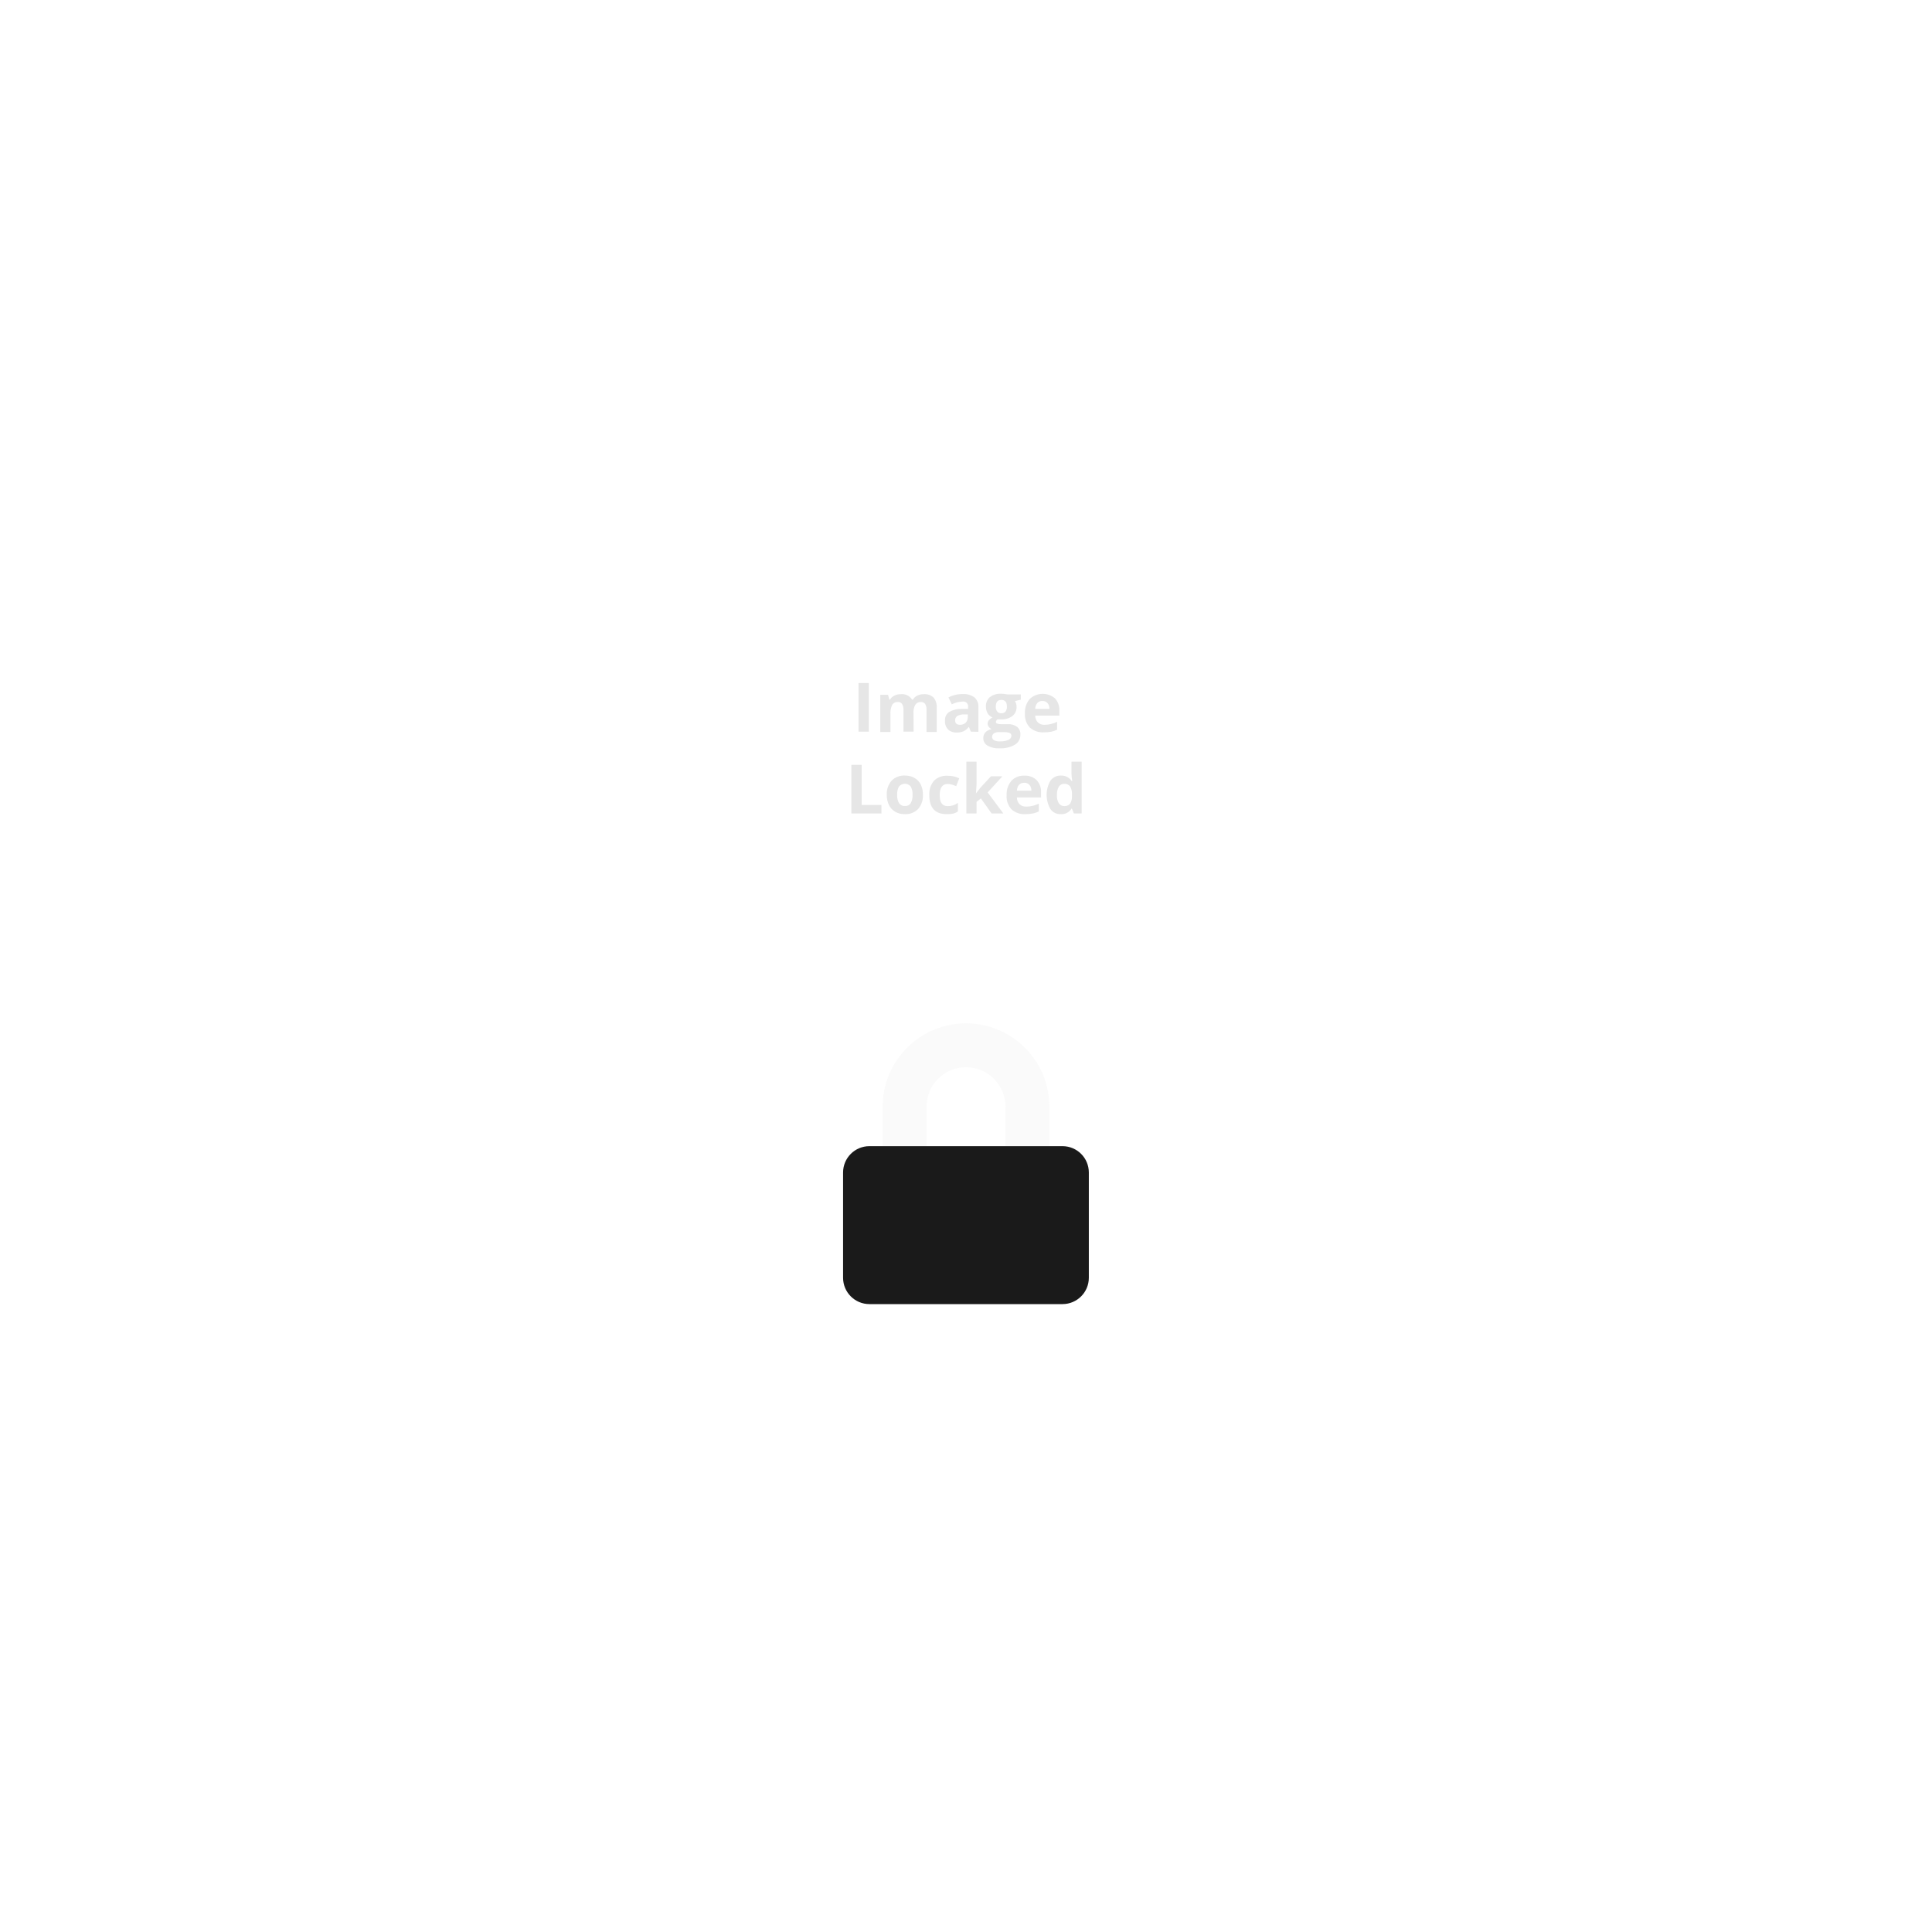
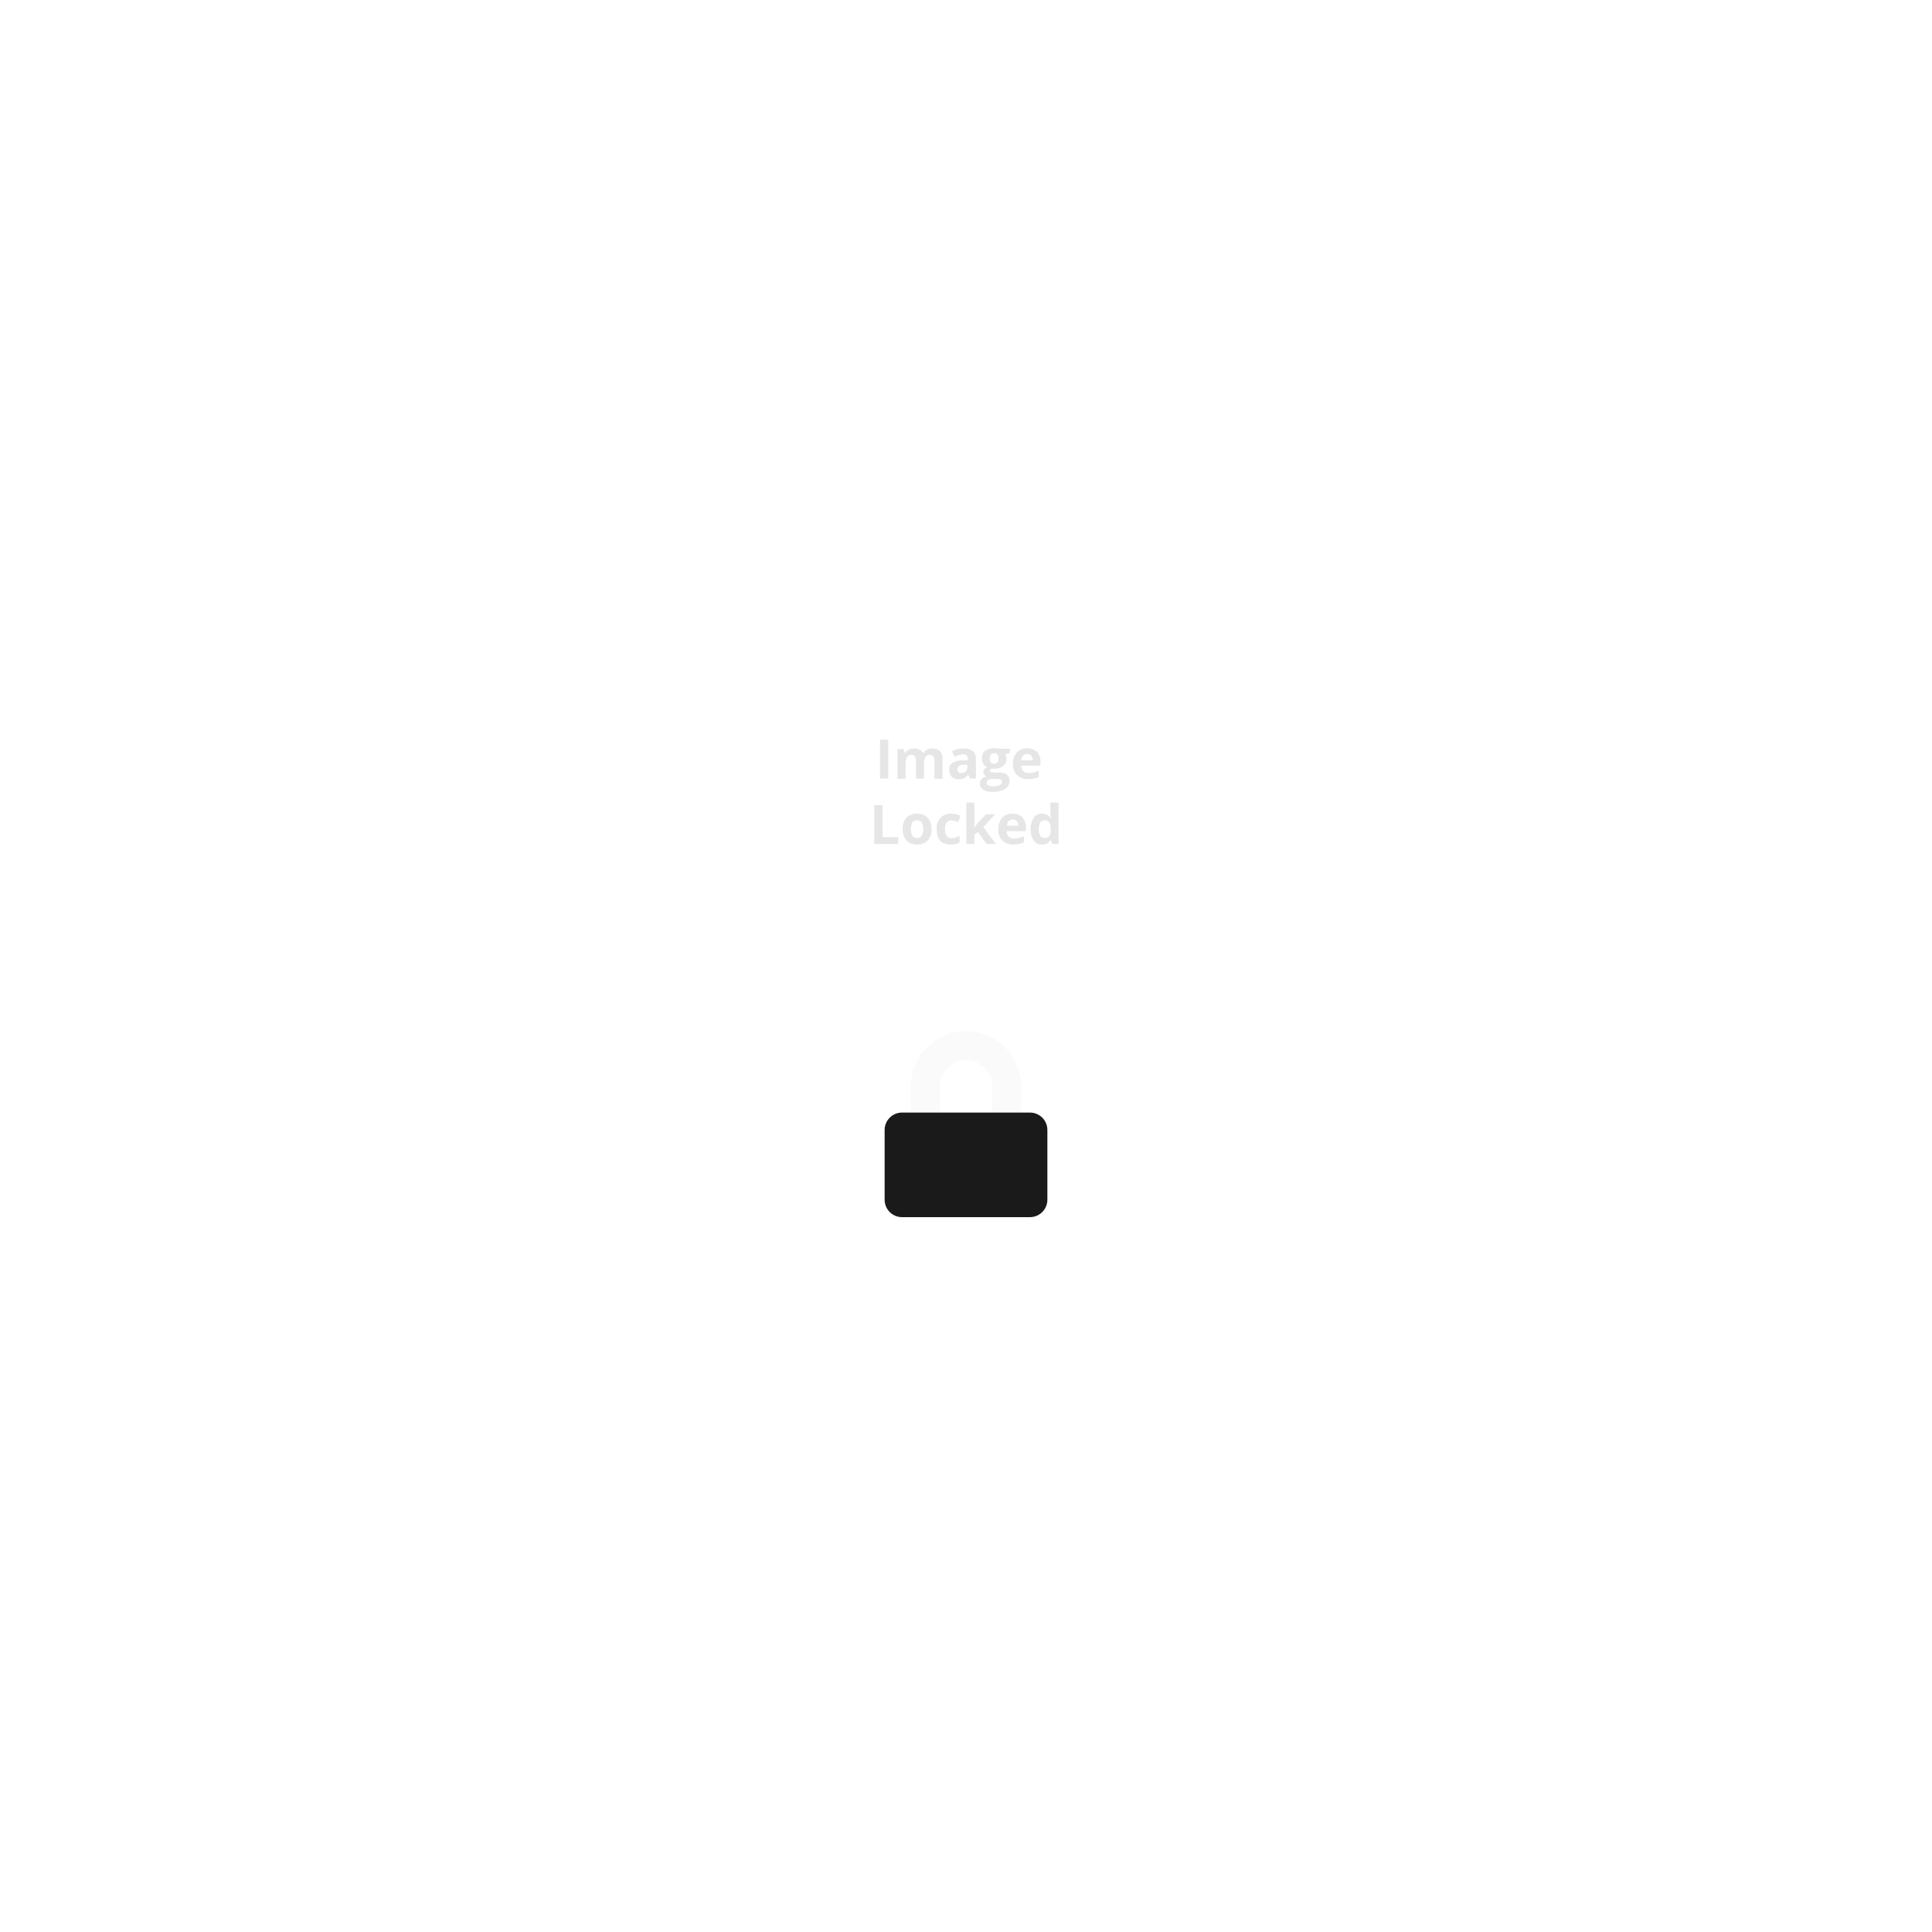
- <svg xmlns="http://www.w3.org/2000/svg" id="Layer_1" data-name="Layer 1" viewBox="0 0 400 400">
+ <svg xmlns="http://www.w3.org/2000/svg" id="Layer_1" data-name="Layer 1" viewBox="0 0 500 500">
  <defs>
    <style>.cls-1,.cls-2{fill:#e6e6e6;}.cls-2{opacity:0.2;isolation:isolate;}.cls-3{fill:#1a1a1a;}</style>
  </defs>
-   <path class="cls-1" d="M177.75,151.48V141.41h2.13v10.07Z" />
-   <path class="cls-1" d="M189.15,151.48h-2.1V147a2.25,2.25,0,0,0-.28-1.25,1,1,0,0,0-.88-.41,1.27,1.27,0,0,0-1.17.59,3.91,3.91,0,0,0-.36,2v3.62h-2.11v-7.7h1.61l.28,1h.12a2.19,2.19,0,0,1,.9-.83,2.88,2.88,0,0,1,1.34-.3,2.43,2.43,0,0,1,2.34,1.13H189a2.16,2.16,0,0,1,.91-.83,3,3,0,0,1,1.36-.3,2.69,2.69,0,0,1,2,.68,3,3,0,0,1,.67,2.15v5h-2.11V147a2.25,2.25,0,0,0-.28-1.25,1,1,0,0,0-.88-.41,1.3,1.3,0,0,0-1.15.55,3.06,3.06,0,0,0-.39,1.75Z" />
-   <path class="cls-1" d="M201,151.48l-.41-1h0a3.2,3.2,0,0,1-1.09.92,3.46,3.46,0,0,1-1.47.26,2.39,2.39,0,0,1-1.75-.63,2.46,2.46,0,0,1-.63-1.81,2,2,0,0,1,.85-1.81,5,5,0,0,1,2.59-.64l1.34,0v-.34a1,1,0,0,0-1.2-1.17,5.31,5.31,0,0,0-2.17.56l-.7-1.42a6.21,6.21,0,0,1,3-.7,3.67,3.67,0,0,1,2.38.68,2.49,2.49,0,0,1,.83,2v5.13Zm-.62-3.57-.81,0a2.64,2.64,0,0,0-1.37.33,1.05,1.05,0,0,0-.45.93c0,.59.34.89,1,.89a1.61,1.61,0,0,0,1.17-.42,1.51,1.51,0,0,0,.44-1.12Z" />
-   <path class="cls-1" d="M211.35,143.78v1.07l-1.21.31a2.1,2.1,0,0,1,.33,1.16,2.35,2.35,0,0,1-.86,1.93,3.77,3.77,0,0,1-2.4.69l-.38,0-.31,0a.69.69,0,0,0-.33.55c0,.3.39.45,1.16.45h1.31a2.92,2.92,0,0,1,1.93.55,1.92,1.92,0,0,1,.67,1.6,2.36,2.36,0,0,1-1.13,2.09,5.82,5.82,0,0,1-3.23.75,4.44,4.44,0,0,1-2.47-.57,1.76,1.76,0,0,1-.85-1.57,1.72,1.72,0,0,1,.43-1.17,2.47,2.47,0,0,1,1.28-.66,1.55,1.55,0,0,1-.57-.46,1.05,1.05,0,0,1-.24-.66,1.07,1.07,0,0,1,.26-.73,2.76,2.76,0,0,1,.74-.58,2.08,2.08,0,0,1-1-.84,2.63,2.63,0,0,1-.35-1.37,2.4,2.4,0,0,1,.82-2,3.55,3.55,0,0,1,2.34-.69,5.87,5.87,0,0,1,.77.06l.57.09Zm-5.95,8.79a.78.78,0,0,0,.42.69,2.32,2.32,0,0,0,1.17.24,4.1,4.1,0,0,0,1.77-.31.94.94,0,0,0,.64-.84.6.6,0,0,0-.38-.6,3.07,3.07,0,0,0-1.17-.17h-1.09a1.66,1.66,0,0,0-1,.27A.86.86,0,0,0,205.4,152.57Zm.77-6.27a1.55,1.55,0,0,0,.28,1,1,1,0,0,0,.87.37,1,1,0,0,0,.87-.37,1.55,1.55,0,0,0,.28-1c0-.93-.38-1.39-1.15-1.39S206.17,145.37,206.17,146.3Z" />
-   <path class="cls-1" d="M216.1,151.62a4,4,0,0,1-2.9-1,3.9,3.9,0,0,1-1-2.91,4.28,4.28,0,0,1,1-3,3.93,3.93,0,0,1,5.22-.13,3.58,3.58,0,0,1,.91,2.58v1h-5a2,2,0,0,0,.53,1.39,1.84,1.84,0,0,0,1.39.51,5.62,5.62,0,0,0,1.32-.15,6.29,6.29,0,0,0,1.29-.46v1.63a5,5,0,0,1-1.18.41A7.33,7.33,0,0,1,216.1,151.62Zm-.29-6.49a1.33,1.33,0,0,0-1.05.42,2,2,0,0,0-.43,1.21h2.95a1.8,1.8,0,0,0-.41-1.21A1.39,1.39,0,0,0,215.81,145.13Z" />
-   <path class="cls-1" d="M176.27,168.42V158.35h2.13v8.31h4.09v1.76Z" />
-   <path class="cls-1" d="M191.08,164.56a4.15,4.15,0,0,1-1,2.94,3.6,3.6,0,0,1-2.77,1.06,3.86,3.86,0,0,1-1.95-.48,3.29,3.29,0,0,1-1.31-1.4,4.73,4.73,0,0,1-.45-2.12,4.16,4.16,0,0,1,1-2.94,3.64,3.64,0,0,1,2.78-1.05,3.79,3.79,0,0,1,1.95.49,3.24,3.24,0,0,1,1.31,1.38A4.7,4.7,0,0,1,191.08,164.56Zm-5.33,0a3.24,3.24,0,0,0,.38,1.73,1.34,1.34,0,0,0,1.22.58,1.31,1.31,0,0,0,1.21-.58,3.25,3.25,0,0,0,.37-1.73,3.16,3.16,0,0,0-.37-1.72,1.59,1.59,0,0,0-2.44,0A3.26,3.26,0,0,0,185.75,164.56Z" />
-   <path class="cls-1" d="M196,168.56c-2.4,0-3.6-1.31-3.6-3.95a4.22,4.22,0,0,1,1-3,3.67,3.67,0,0,1,2.8-1,5.36,5.36,0,0,1,2.4.53l-.62,1.62c-.33-.13-.64-.24-.92-.32a2.85,2.85,0,0,0-.86-.13c-1.09,0-1.64.78-1.64,2.33s.55,2.26,1.64,2.26a3.72,3.72,0,0,0,1.13-.16,4.11,4.11,0,0,0,1-.51V168a3.21,3.21,0,0,1-1,.45A6,6,0,0,1,196,168.56Z" />
-   <path class="cls-1" d="M202.09,164.23l.92-1.17,2.16-2.34h2.37l-3.06,3.34,3.25,4.36H205.3l-2.22-3.12-.9.73v2.39h-2.1V157.7h2.1v4.78l-.11,1.75Z" />
-   <path class="cls-1" d="M212.32,168.56a4,4,0,0,1-2.91-1,3.9,3.9,0,0,1-1-2.91,4.28,4.28,0,0,1,1-3,3.46,3.46,0,0,1,2.68-1.06,3.39,3.39,0,0,1,2.54.93,3.52,3.52,0,0,1,.91,2.58v1h-5a2,2,0,0,0,.53,1.39,1.86,1.86,0,0,0,1.39.51,5.56,5.56,0,0,0,1.32-.15,6.36,6.36,0,0,0,1.3-.46V168a5.15,5.15,0,0,1-1.18.41A7.46,7.46,0,0,1,212.32,168.56Zm-.3-6.49a1.36,1.36,0,0,0-1.05.42,2,2,0,0,0-.43,1.21h3a1.8,1.8,0,0,0-.41-1.21A1.37,1.37,0,0,0,212,162.07Z" />
-   <path class="cls-1" d="M219.61,168.56a2.49,2.49,0,0,1-2.13-1.05,5.9,5.9,0,0,1,0-5.88,2.58,2.58,0,0,1,2.17-1.06,2.52,2.52,0,0,1,2.22,1.13H222a9,9,0,0,1-.16-1.53V157.7h2.11v10.72h-1.61l-.41-1h-.09A2.39,2.39,0,0,1,219.61,168.56Zm.74-1.67a1.44,1.44,0,0,0,1.18-.47,2.69,2.69,0,0,0,.41-1.59v-.23a3.2,3.2,0,0,0-.38-1.78,1.43,1.43,0,0,0-1.25-.54,1.23,1.23,0,0,0-1.09.6,3.17,3.17,0,0,0-.39,1.73,3,3,0,0,0,.39,1.71A1.3,1.3,0,0,0,220.35,166.89Z" />
-   <path class="cls-2" d="M191.83,237.3h-9.09v-8.17a17.26,17.26,0,0,1,34.52,0v8.17h-9.09v-8.17a8.17,8.17,0,1,0-16.34,0Z" />
-   <path class="cls-3" d="M225.43,242.75v21.8A5.45,5.45,0,0,1,220,270H180a5.45,5.45,0,0,1-5.45-5.45h0v-21.8A5.45,5.45,0,0,1,180,237.3h40A5.45,5.45,0,0,1,225.43,242.75Z" />
+   <path class="cls-1" d="M227.75,201.48V191.41h2.13v10.07Z" />
+   <path class="cls-1" d="M239.15,201.48h-2.1V197a2.25,2.25,0,0,0-.28-1.25,1,1,0,0,0-.88-.41,1.27,1.27,0,0,0-1.17.59,3.91,3.91,0,0,0-.36,2v3.62h-2.11v-7.7h1.61l.28,1h.12a2.19,2.19,0,0,1,.9-.83,2.88,2.88,0,0,1,1.34-.3,2.43,2.43,0,0,1,2.34,1.13H239a2.16,2.16,0,0,1,.91-.83,3,3,0,0,1,1.36-.3,2.69,2.69,0,0,1,2,.68,3,3,0,0,1,.67,2.15v5h-2.11V197a2.25,2.25,0,0,0-.28-1.25,1,1,0,0,0-.88-.41,1.3,1.3,0,0,0-1.15.55,3.06,3.06,0,0,0-.39,1.75Z" />
+   <path class="cls-1" d="M251,201.48l-.41-1h0a3.2,3.2,0,0,1-1.09.92,3.46,3.46,0,0,1-1.47.26,2.39,2.39,0,0,1-1.75-.63,2.46,2.46,0,0,1-.63-1.81,2,2,0,0,1,.85-1.81,5,5,0,0,1,2.59-.64l1.34,0v-.34a1,1,0,0,0-1.2-1.17,5.31,5.31,0,0,0-2.17.56l-.7-1.42a6.21,6.21,0,0,1,3-.7,3.67,3.67,0,0,1,2.38.68,2.49,2.49,0,0,1,.83,2v5.13Zm-.62-3.57-.81,0a2.64,2.64,0,0,0-1.37.33,1.05,1.05,0,0,0-.45.93c0,.59.34.89,1,.89a1.61,1.61,0,0,0,1.17-.42,1.51,1.51,0,0,0,.44-1.12Z" />
+   <path class="cls-1" d="M261.35,193.78v1.07l-1.21.31a2.1,2.1,0,0,1,.33,1.16,2.35,2.35,0,0,1-.86,1.93,3.77,3.77,0,0,1-2.4.69l-.38,0-.31,0a.69.69,0,0,0-.33.55c0,.3.39.45,1.16.45h1.31a2.92,2.92,0,0,1,1.93.55,1.92,1.92,0,0,1,.67,1.6,2.36,2.36,0,0,1-1.13,2.09,5.82,5.82,0,0,1-3.23.75,4.44,4.44,0,0,1-2.47-.57,1.76,1.76,0,0,1-.85-1.57,1.72,1.72,0,0,1,.43-1.17,2.47,2.47,0,0,1,1.28-.66,1.55,1.55,0,0,1-.57-.46,1.05,1.05,0,0,1-.24-.66,1.07,1.07,0,0,1,.26-.73,2.76,2.76,0,0,1,.74-.58,2.08,2.08,0,0,1-1-.84,2.63,2.63,0,0,1-.35-1.37,2.4,2.4,0,0,1,.82-2,3.55,3.55,0,0,1,2.34-.69,5.87,5.87,0,0,1,.77.06l.57.09Zm-6,8.79a.78.78,0,0,0,.42.69,2.32,2.32,0,0,0,1.17.24,4.1,4.1,0,0,0,1.77-.31.94.94,0,0,0,.64-.84.6.6,0,0,0-.38-.6,3.07,3.07,0,0,0-1.17-.17h-1.09a1.66,1.66,0,0,0-1,.27A.86.86,0,0,0,255.4,202.57Zm.77-6.27a1.55,1.55,0,0,0,.28,1,1,1,0,0,0,.87.37,1,1,0,0,0,.87-.37,1.55,1.55,0,0,0,.28-1c0-.93-.38-1.39-1.15-1.39S256.17,195.37,256.17,196.3Z" />
+   <path class="cls-1" d="M266.1,201.62a4,4,0,0,1-2.9-1,3.9,3.9,0,0,1-1.05-2.91,4.28,4.28,0,0,1,1-3,3.93,3.93,0,0,1,5.22-.13,3.58,3.58,0,0,1,.91,2.58v1h-5a2,2,0,0,0,.53,1.39,1.84,1.84,0,0,0,1.39.51,5.62,5.62,0,0,0,1.32-.15,6.29,6.29,0,0,0,1.29-.46v1.63a5,5,0,0,1-1.18.41A7.33,7.33,0,0,1,266.1,201.62Zm-.29-6.49a1.33,1.33,0,0,0-1.05.42,2,2,0,0,0-.43,1.21h2.95a1.8,1.8,0,0,0-.41-1.21A1.39,1.39,0,0,0,265.81,195.13Z" />
+   <path class="cls-1" d="M226.27,218.42V208.35h2.13v8.31h4.09v1.76Z" />
+   <path class="cls-1" d="M241.08,214.56a4.15,4.15,0,0,1-1,2.94,3.6,3.6,0,0,1-2.77,1.06,3.86,3.86,0,0,1-1.95-.48,3.29,3.29,0,0,1-1.31-1.4,4.73,4.73,0,0,1-.45-2.12,4.16,4.16,0,0,1,1-2.94,3.64,3.64,0,0,1,2.78-1.05,3.79,3.79,0,0,1,1.95.49,3.24,3.24,0,0,1,1.31,1.38A4.7,4.7,0,0,1,241.08,214.56Zm-5.33,0a3.24,3.24,0,0,0,.38,1.73,1.34,1.34,0,0,0,1.22.58,1.31,1.31,0,0,0,1.21-.58,3.25,3.25,0,0,0,.37-1.73,3.16,3.16,0,0,0-.37-1.72,1.59,1.59,0,0,0-2.44,0A3.26,3.26,0,0,0,235.75,214.56Z" />
+   <path class="cls-1" d="M246,218.56c-2.4,0-3.6-1.31-3.6-3.95a4.22,4.22,0,0,1,1-3,3.67,3.67,0,0,1,2.8-1,5.36,5.36,0,0,1,2.4.53l-.62,1.62c-.33-.13-.64-.24-.92-.32a2.85,2.85,0,0,0-.86-.13c-1.09,0-1.64.78-1.64,2.33s.55,2.26,1.64,2.26a3.72,3.72,0,0,0,1.13-.16,4.11,4.11,0,0,0,1-.51V218a3.21,3.21,0,0,1-1,.45A6,6,0,0,1,246,218.56Z" />
+   <path class="cls-1" d="M252.09,214.23l.92-1.17,2.16-2.34h2.37l-3.06,3.34,3.25,4.36H255.3l-2.22-3.12-.9.73v2.39h-2.1V207.7h2.1v4.78l-.11,1.75Z" />
+   <path class="cls-1" d="M262.32,218.56a4,4,0,0,1-2.91-1,3.9,3.9,0,0,1-1.05-2.91,4.28,4.28,0,0,1,1-3,3.46,3.46,0,0,1,2.68-1.06,3.39,3.39,0,0,1,2.54.93,3.52,3.52,0,0,1,.91,2.58v1h-5a2,2,0,0,0,.53,1.39,1.86,1.86,0,0,0,1.39.51,5.56,5.56,0,0,0,1.32-.15,6.36,6.36,0,0,0,1.3-.46V218a5.15,5.15,0,0,1-1.18.41A7.46,7.46,0,0,1,262.32,218.56Zm-.3-6.49a1.36,1.36,0,0,0-1,.42,2,2,0,0,0-.43,1.21h2.95a1.8,1.8,0,0,0-.41-1.21A1.37,1.37,0,0,0,262,212.07Z" />
+   <path class="cls-1" d="M269.61,218.56a2.49,2.49,0,0,1-2.13-1.05,5.9,5.9,0,0,1,0-5.88,2.58,2.58,0,0,1,2.17-1.06,2.52,2.52,0,0,1,2.22,1.13H272a9,9,0,0,1-.16-1.53V207.7h2.11v10.72h-1.61l-.41-1h-.09A2.39,2.39,0,0,1,269.61,218.56Zm.74-1.67a1.44,1.44,0,0,0,1.18-.47,2.69,2.69,0,0,0,.41-1.59v-.23a3.2,3.2,0,0,0-.38-1.78,1.43,1.43,0,0,0-1.25-.54,1.23,1.23,0,0,0-1.09.6,3.17,3.17,0,0,0-.39,1.73,3,3,0,0,0,.39,1.71A1.3,1.3,0,0,0,270.35,216.89Z" />
+   <path class="cls-2" d="M243.23,287.93h-7.52v-6.77a14.29,14.29,0,0,1,28.58,0v6.77h-7.52v-6.77a6.77,6.77,0,1,0-13.54,0Z" />
+   <path class="cls-3" d="M271.06,292.44v18.05a4.51,4.51,0,0,1-4.52,4.51H233.46a4.51,4.51,0,0,1-4.52-4.51h0V292.44a4.51,4.51,0,0,1,4.52-4.51h33.08A4.51,4.51,0,0,1,271.06,292.44Z" />
</svg>
